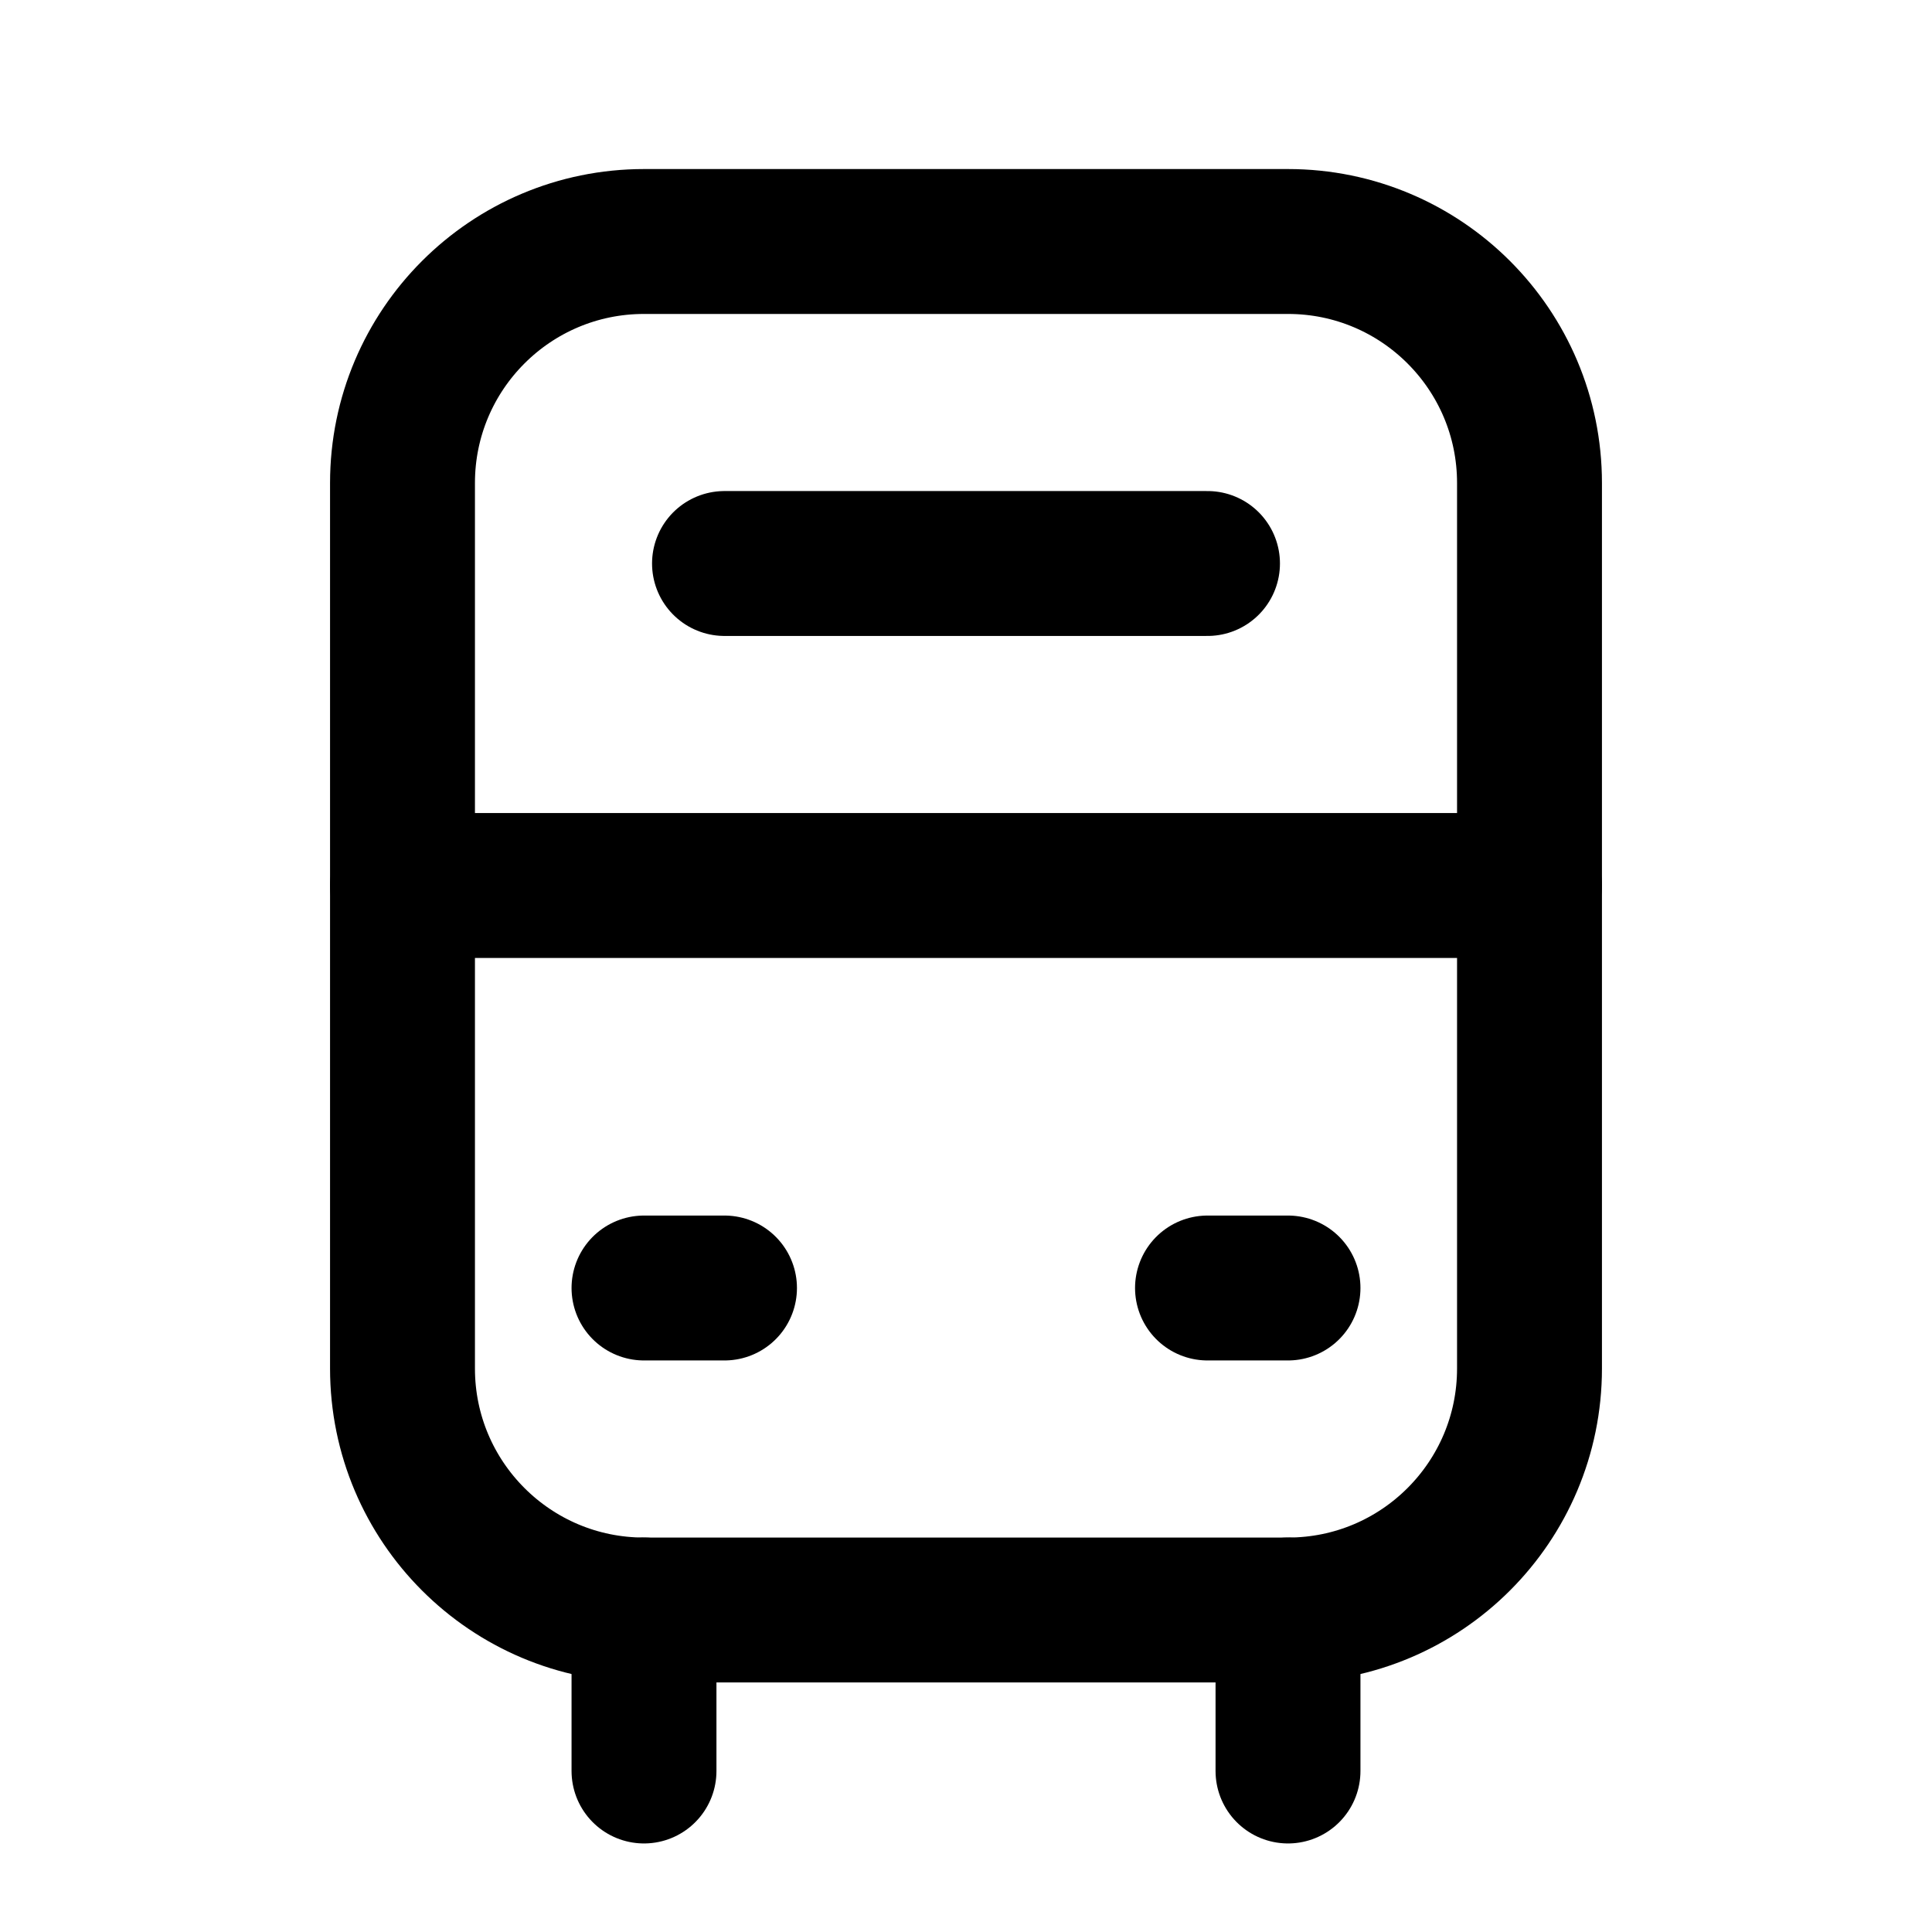
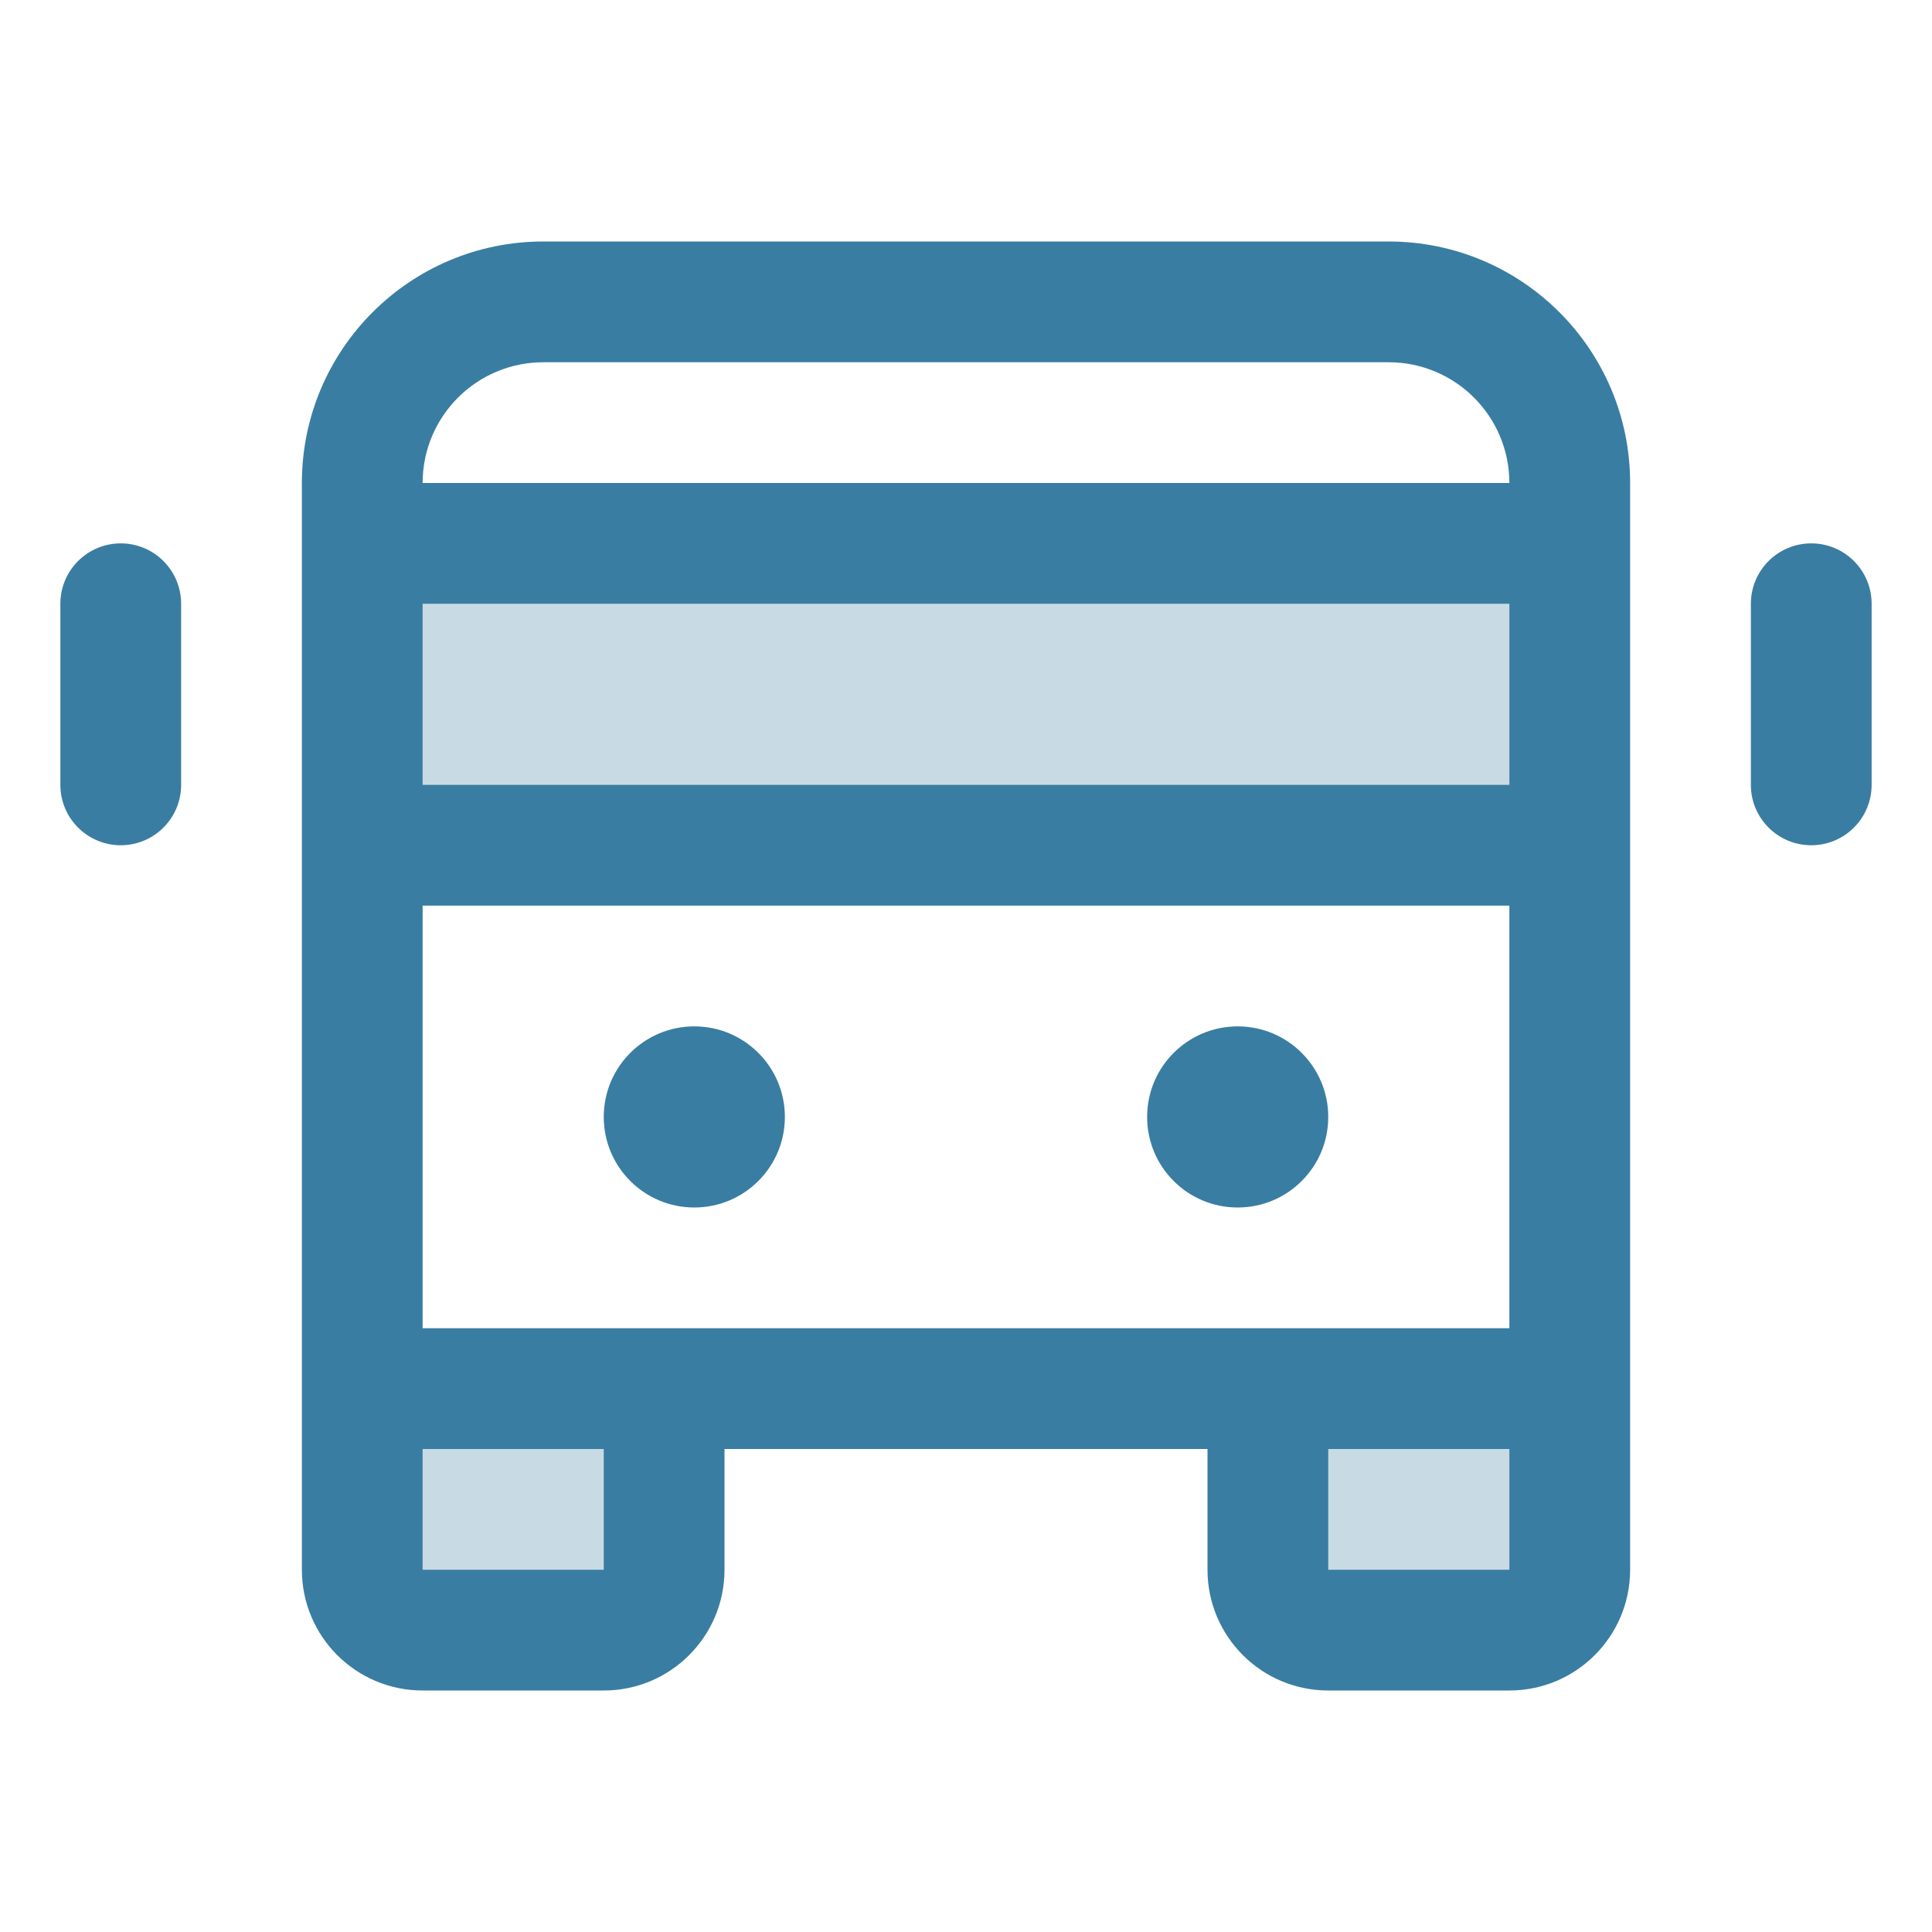
- <svg xmlns="http://www.w3.org/2000/svg" viewBox="0 0 24 24" fill="none" stroke="currentColor" stroke-width="1.8" stroke-linecap="round" stroke-linejoin="round">
-   <rect x="5" y="3" width="14" height="17" rx="3" />
-   <path d="M5 11h14M8 20v2m8-2v2M9 7h6m-7 9h1m6 0h1" />
+ <svg xmlns="http://www.w3.org/2000/svg" viewBox="0 0 256 256" fill="#397da2">
+   <path d="M48,184H88v24a8,8,0,0,1-8,8H56a8,8,0,0,1-8-8Zm120,24a8,8,0,0,0,8,8h24a8,8,0,0,0,8-8V184H168ZM48,72v40H208V72Z" opacity="0.28" />
+   <path d="M184,32H72A32,32,0,0,0,40,64V208a16,16,0,0,0,16,16H80a16,16,0,0,0,16-16V192h64v16a16,16,0,0,0,16,16h24a16,16,0,0,0,16-16V64A32,32,0,0,0,184,32ZM56,176V120H200v56Zm0-96H200v24H56ZM72,48H184a16,16,0,0,1,16,16H56A16,16,0,0,1,72,48Zm8,160H56V192H80Zm96,0V192h24v16Zm-72-60a12,12,0,1,1-12-12A12,12,0,0,1,104,148Zm72,0a12,12,0,1,1-12-12A12,12,0,0,1,176,148Zm72-68v24a8,8,0,0,1-16,0V80a8,8,0,0,1,16,0ZM24,80v24a8,8,0,0,1-16,0V80a8,8,0,0,1,16,0Z" />
</svg>
